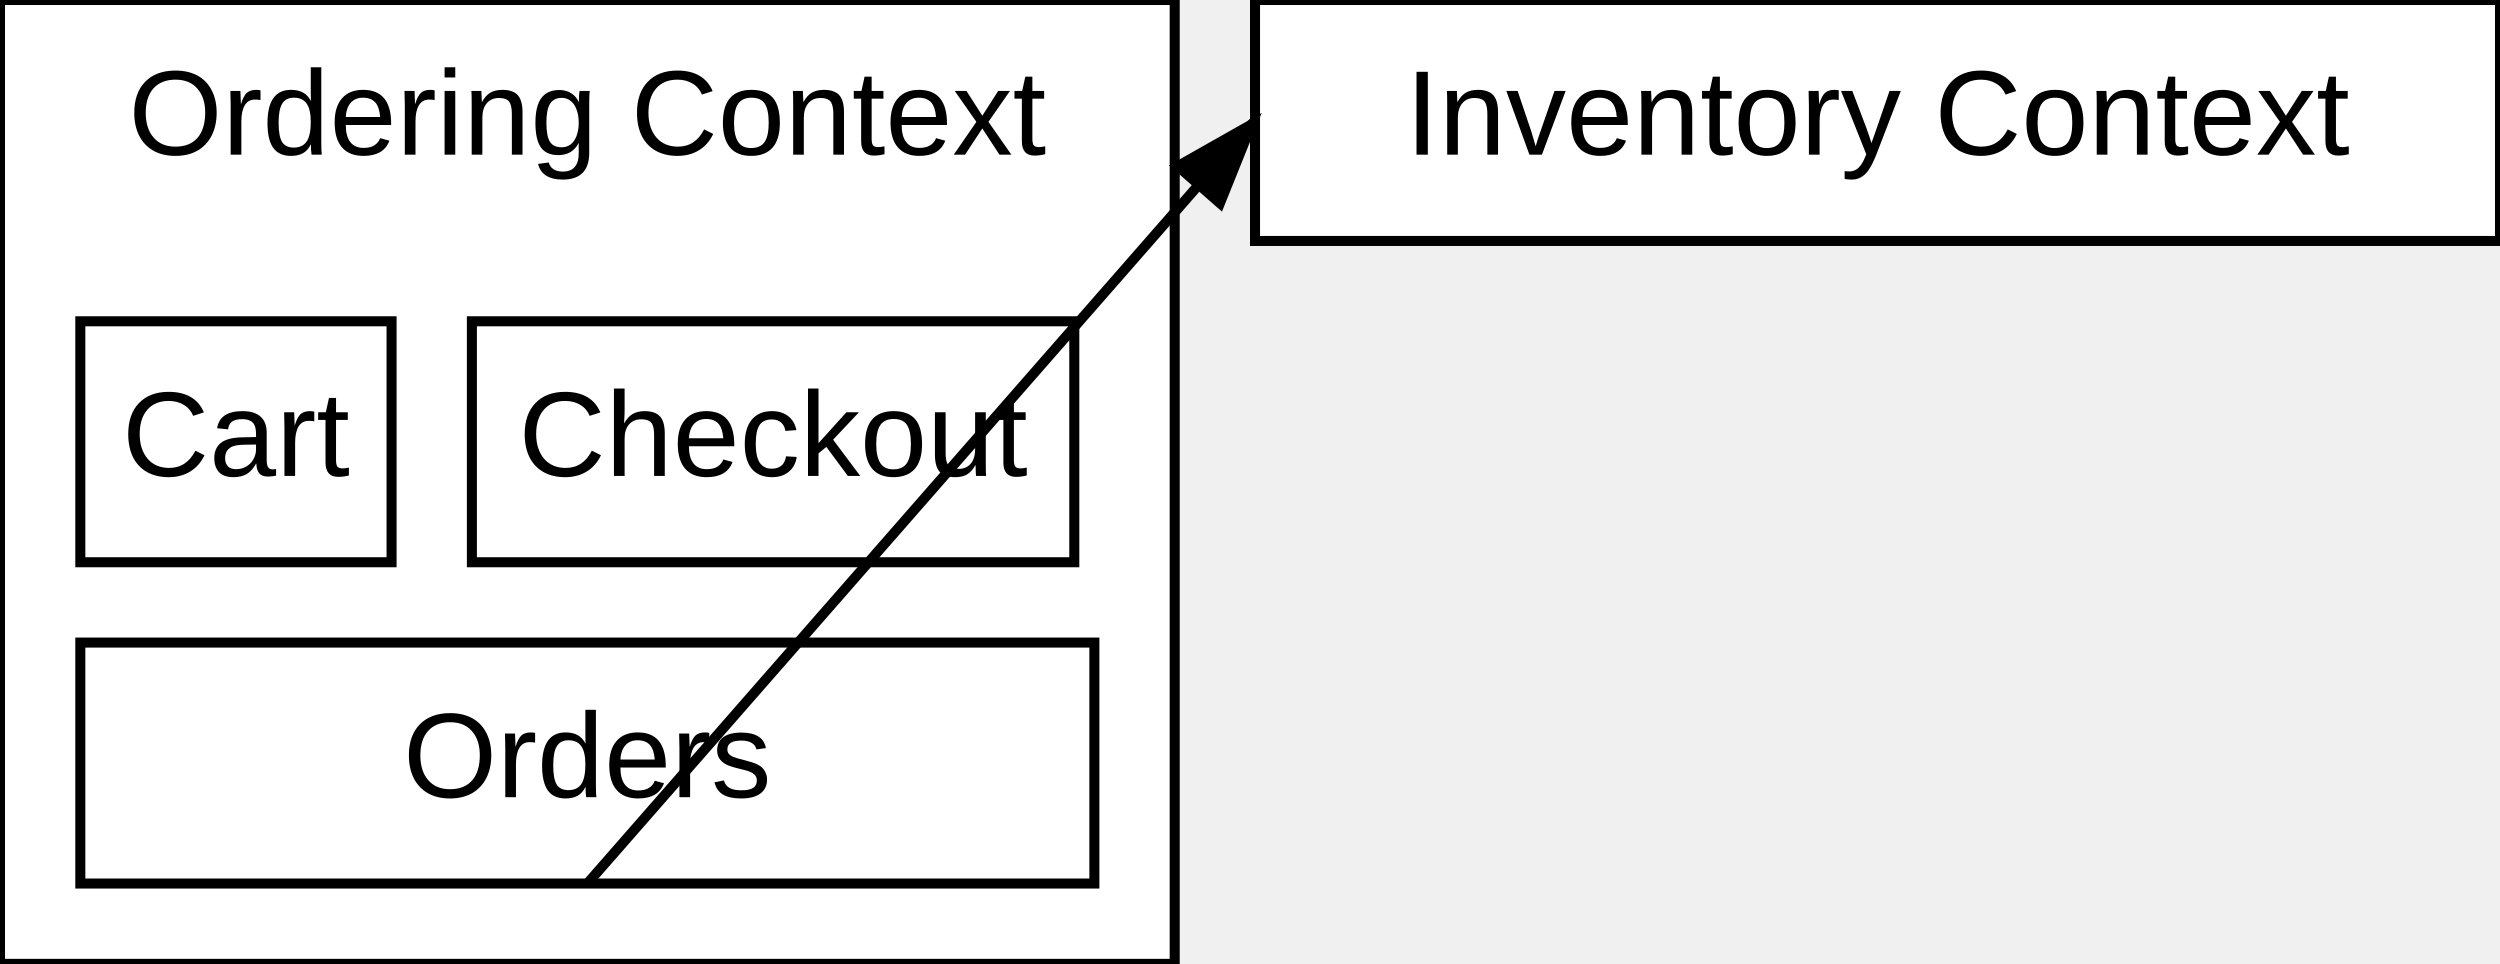
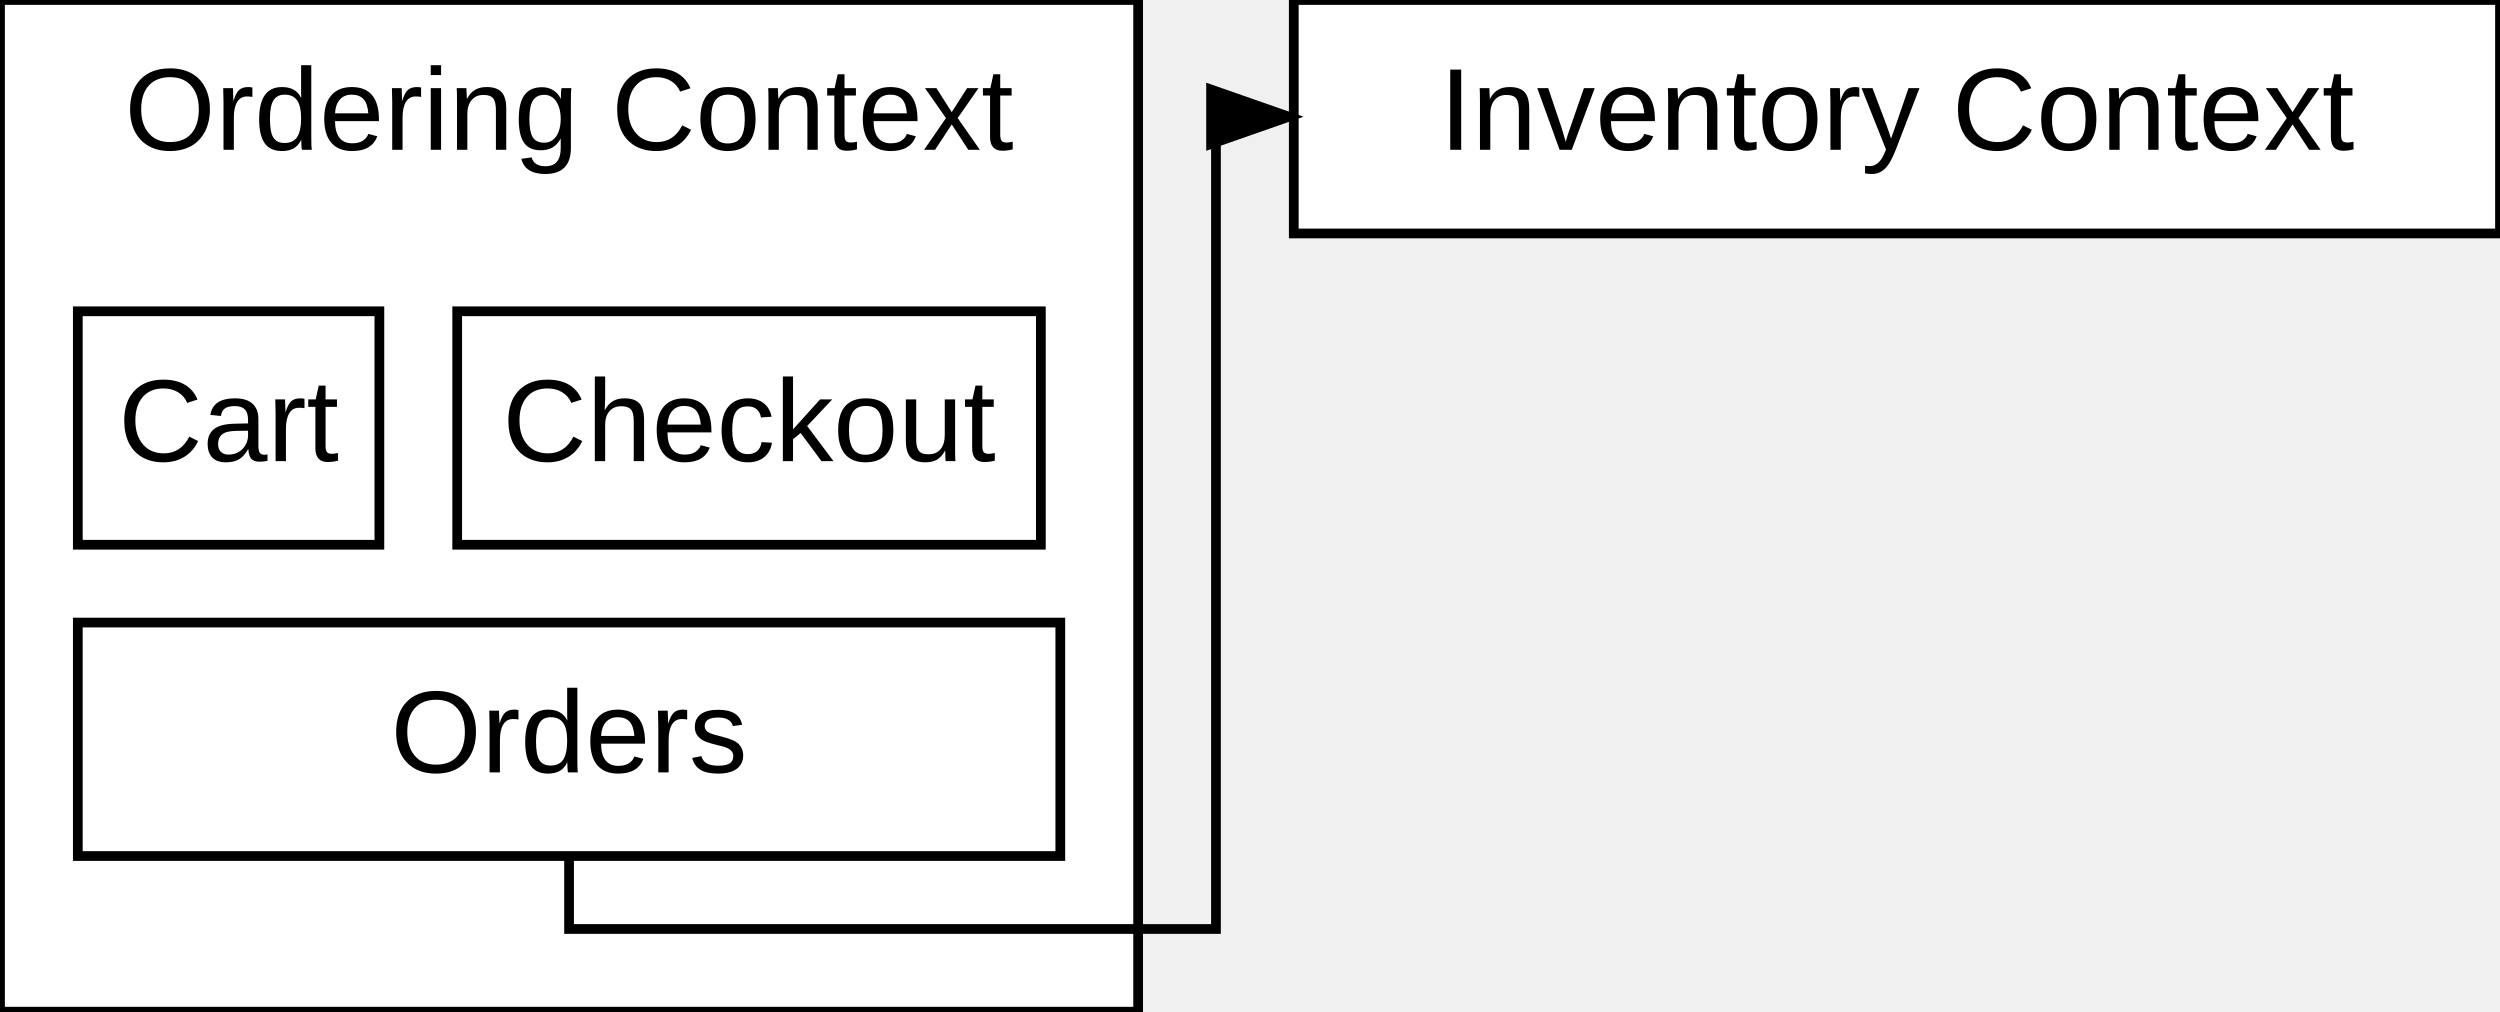
- <svg xmlns="http://www.w3.org/2000/svg" width="249" height="96">
+ <svg xmlns="http://www.w3.org/2000/svg" width="257" height="104">
  <defs>
    <marker id="arrowhead" markerWidth="10" markerHeight="7" refX="9" refY="3.5" orient="auto" markerUnits="strokeWidth">
      <polygon points="0 0, 10 3.5, 0 7" fill="black" />
    </marker>
  </defs>
-   <rect x="0" y="0" width="117" height="96" fill="white" stroke="black" stroke-width="1" />
+   <rect x="0" y="0" width="117" height="104" fill="white" stroke="black" stroke-width="1" />
  <text x="58.5" y="12" text-anchor="middle" dominant-baseline="middle" font-family="Arial" font-size="12">Ordering Context</text>
  <rect x="8" y="32" width="31" height="24" fill="white" stroke="black" stroke-width="1" />
  <text x="23.5" y="44" text-anchor="middle" dominant-baseline="middle" font-family="Arial" font-size="12">Cart</text>
  <rect x="47" y="32" width="60" height="24" fill="white" stroke="black" stroke-width="1" />
  <text x="77" y="44" text-anchor="middle" dominant-baseline="middle" font-family="Arial" font-size="12">Checkout</text>
  <rect x="8" y="64" width="101" height="24" fill="white" stroke="black" stroke-width="1" />
  <text x="58.5" y="76" text-anchor="middle" dominant-baseline="middle" font-family="Arial" font-size="12">Orders</text>
-   <rect x="125" y="0" width="124" height="24" fill="white" stroke="black" stroke-width="1" />
-   <text x="187" y="12" text-anchor="middle" dominant-baseline="middle" font-family="Arial" font-size="12">Inventory Context</text>
-   <line x1="58.5" y1="88" x2="125" y2="12" stroke="black" stroke-width="1" marker-end="url(#arrowhead)" />
+   <rect x="133" y="0" width="124" height="24" fill="white" stroke="black" stroke-width="1" />
+   <text x="195" y="12" text-anchor="middle" dominant-baseline="middle" font-family="Arial" font-size="12">Inventory Context</text>
+   <polyline points="58.5,88 58.5,95.5 125,95.5 125,12 133,12" fill="none" stroke="black" stroke-width="1" marker-end="url(#arrowhead)" />
</svg>
